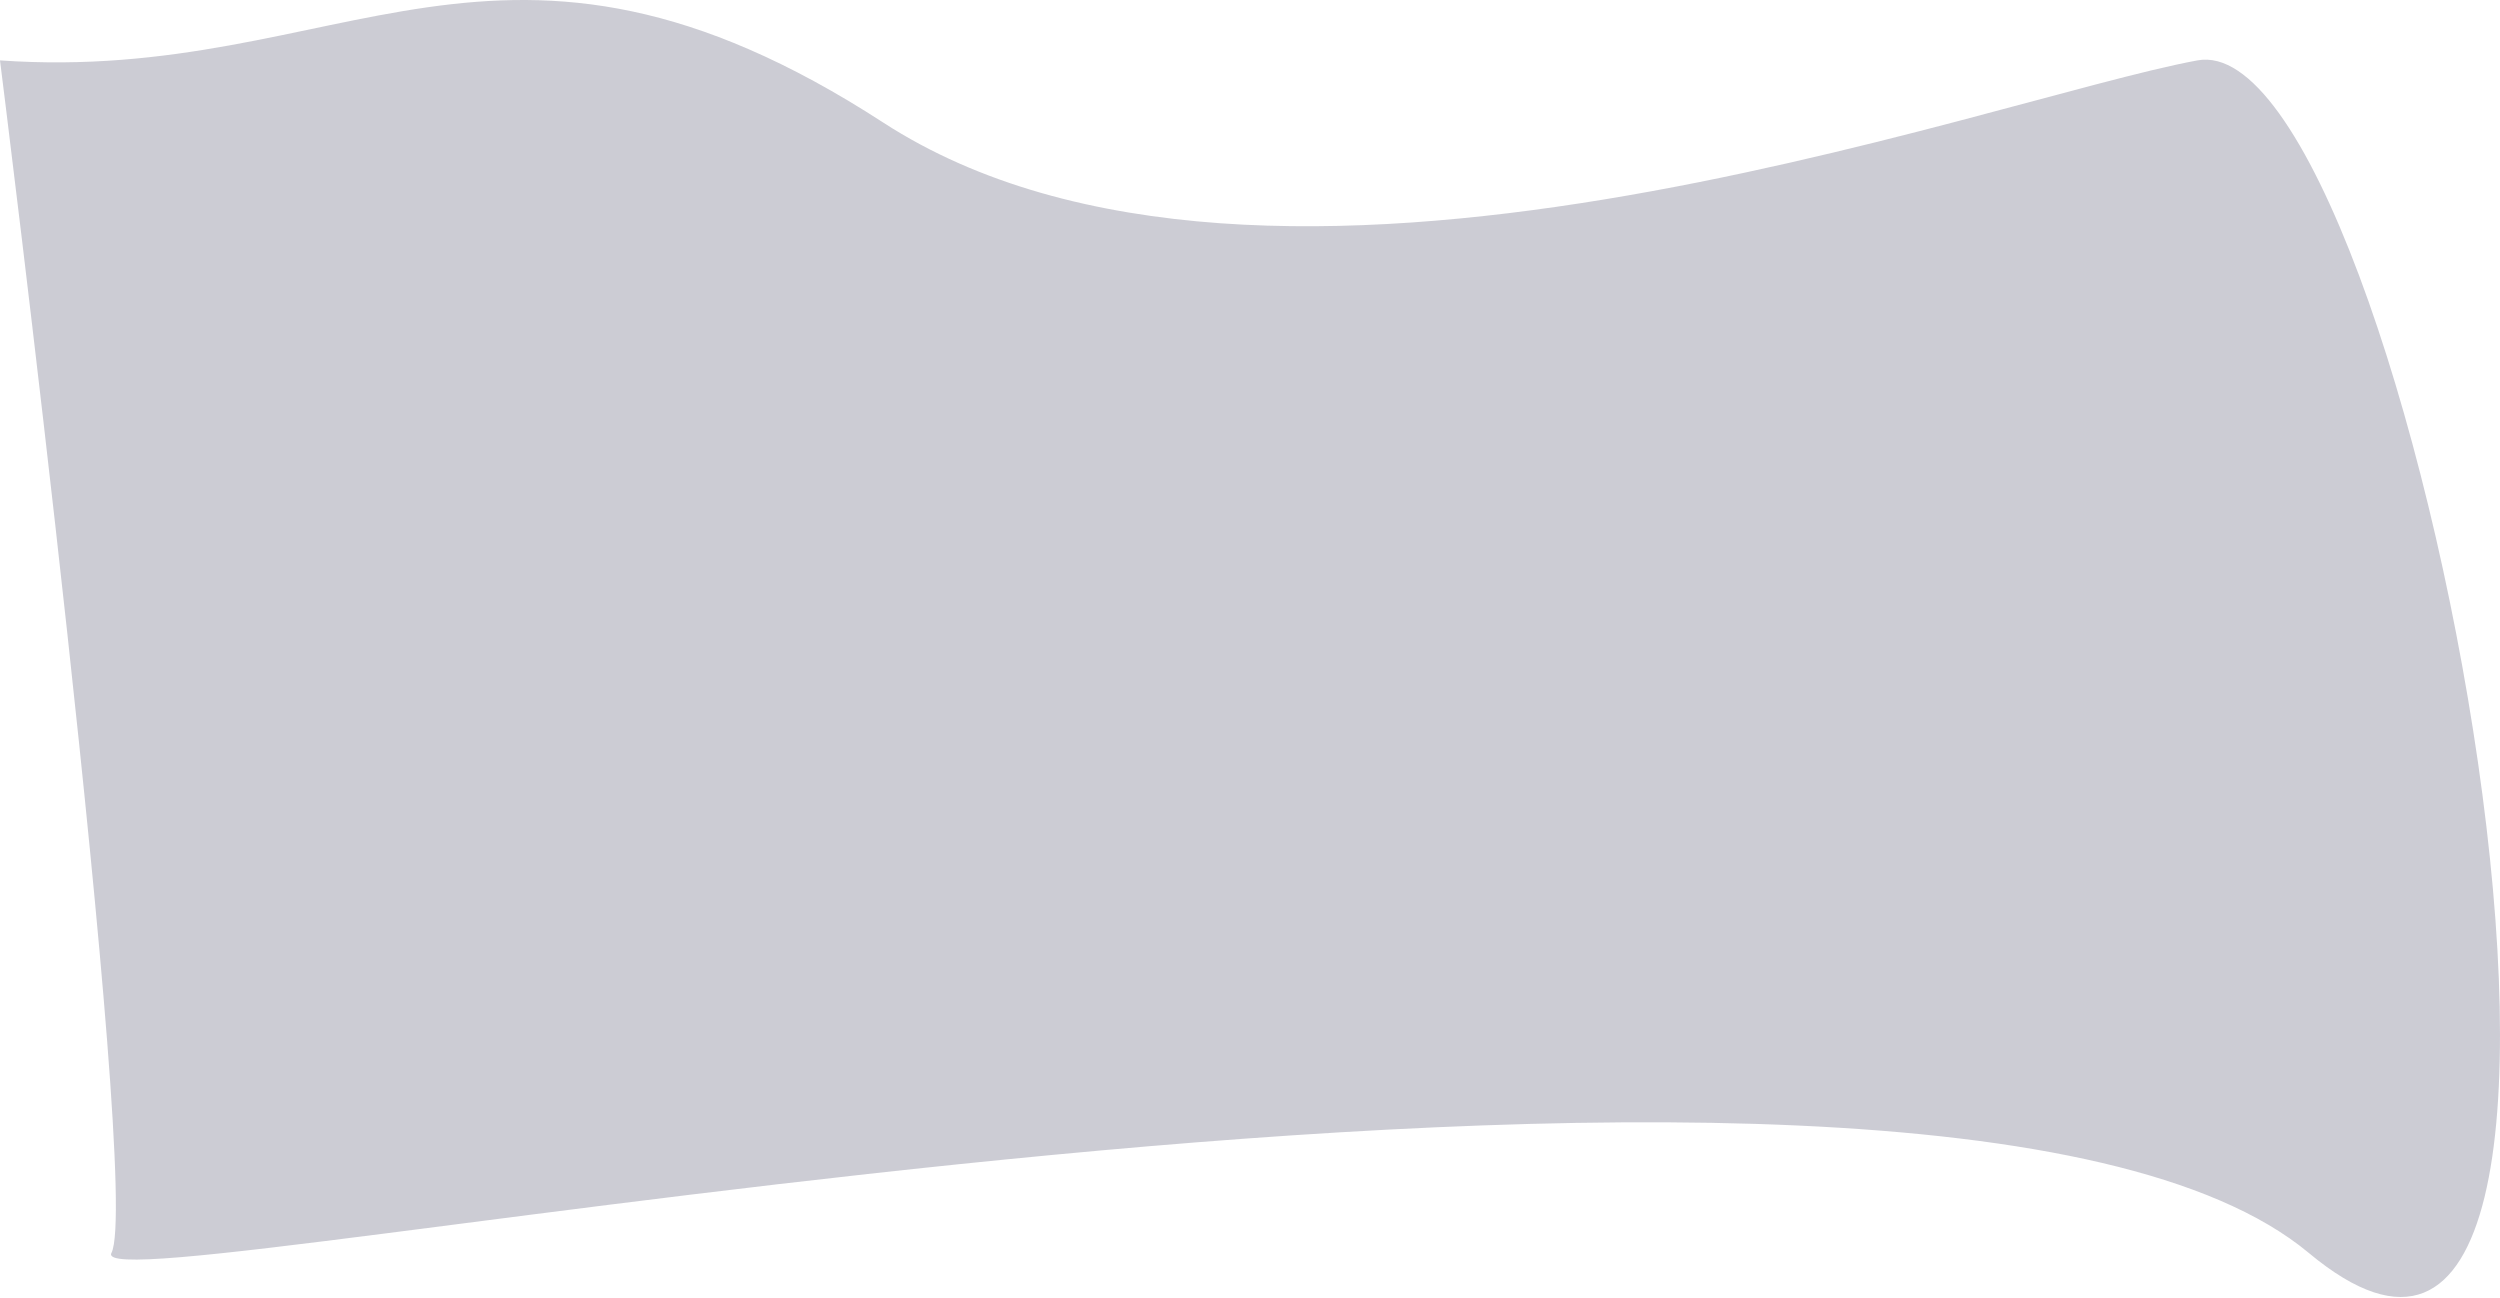
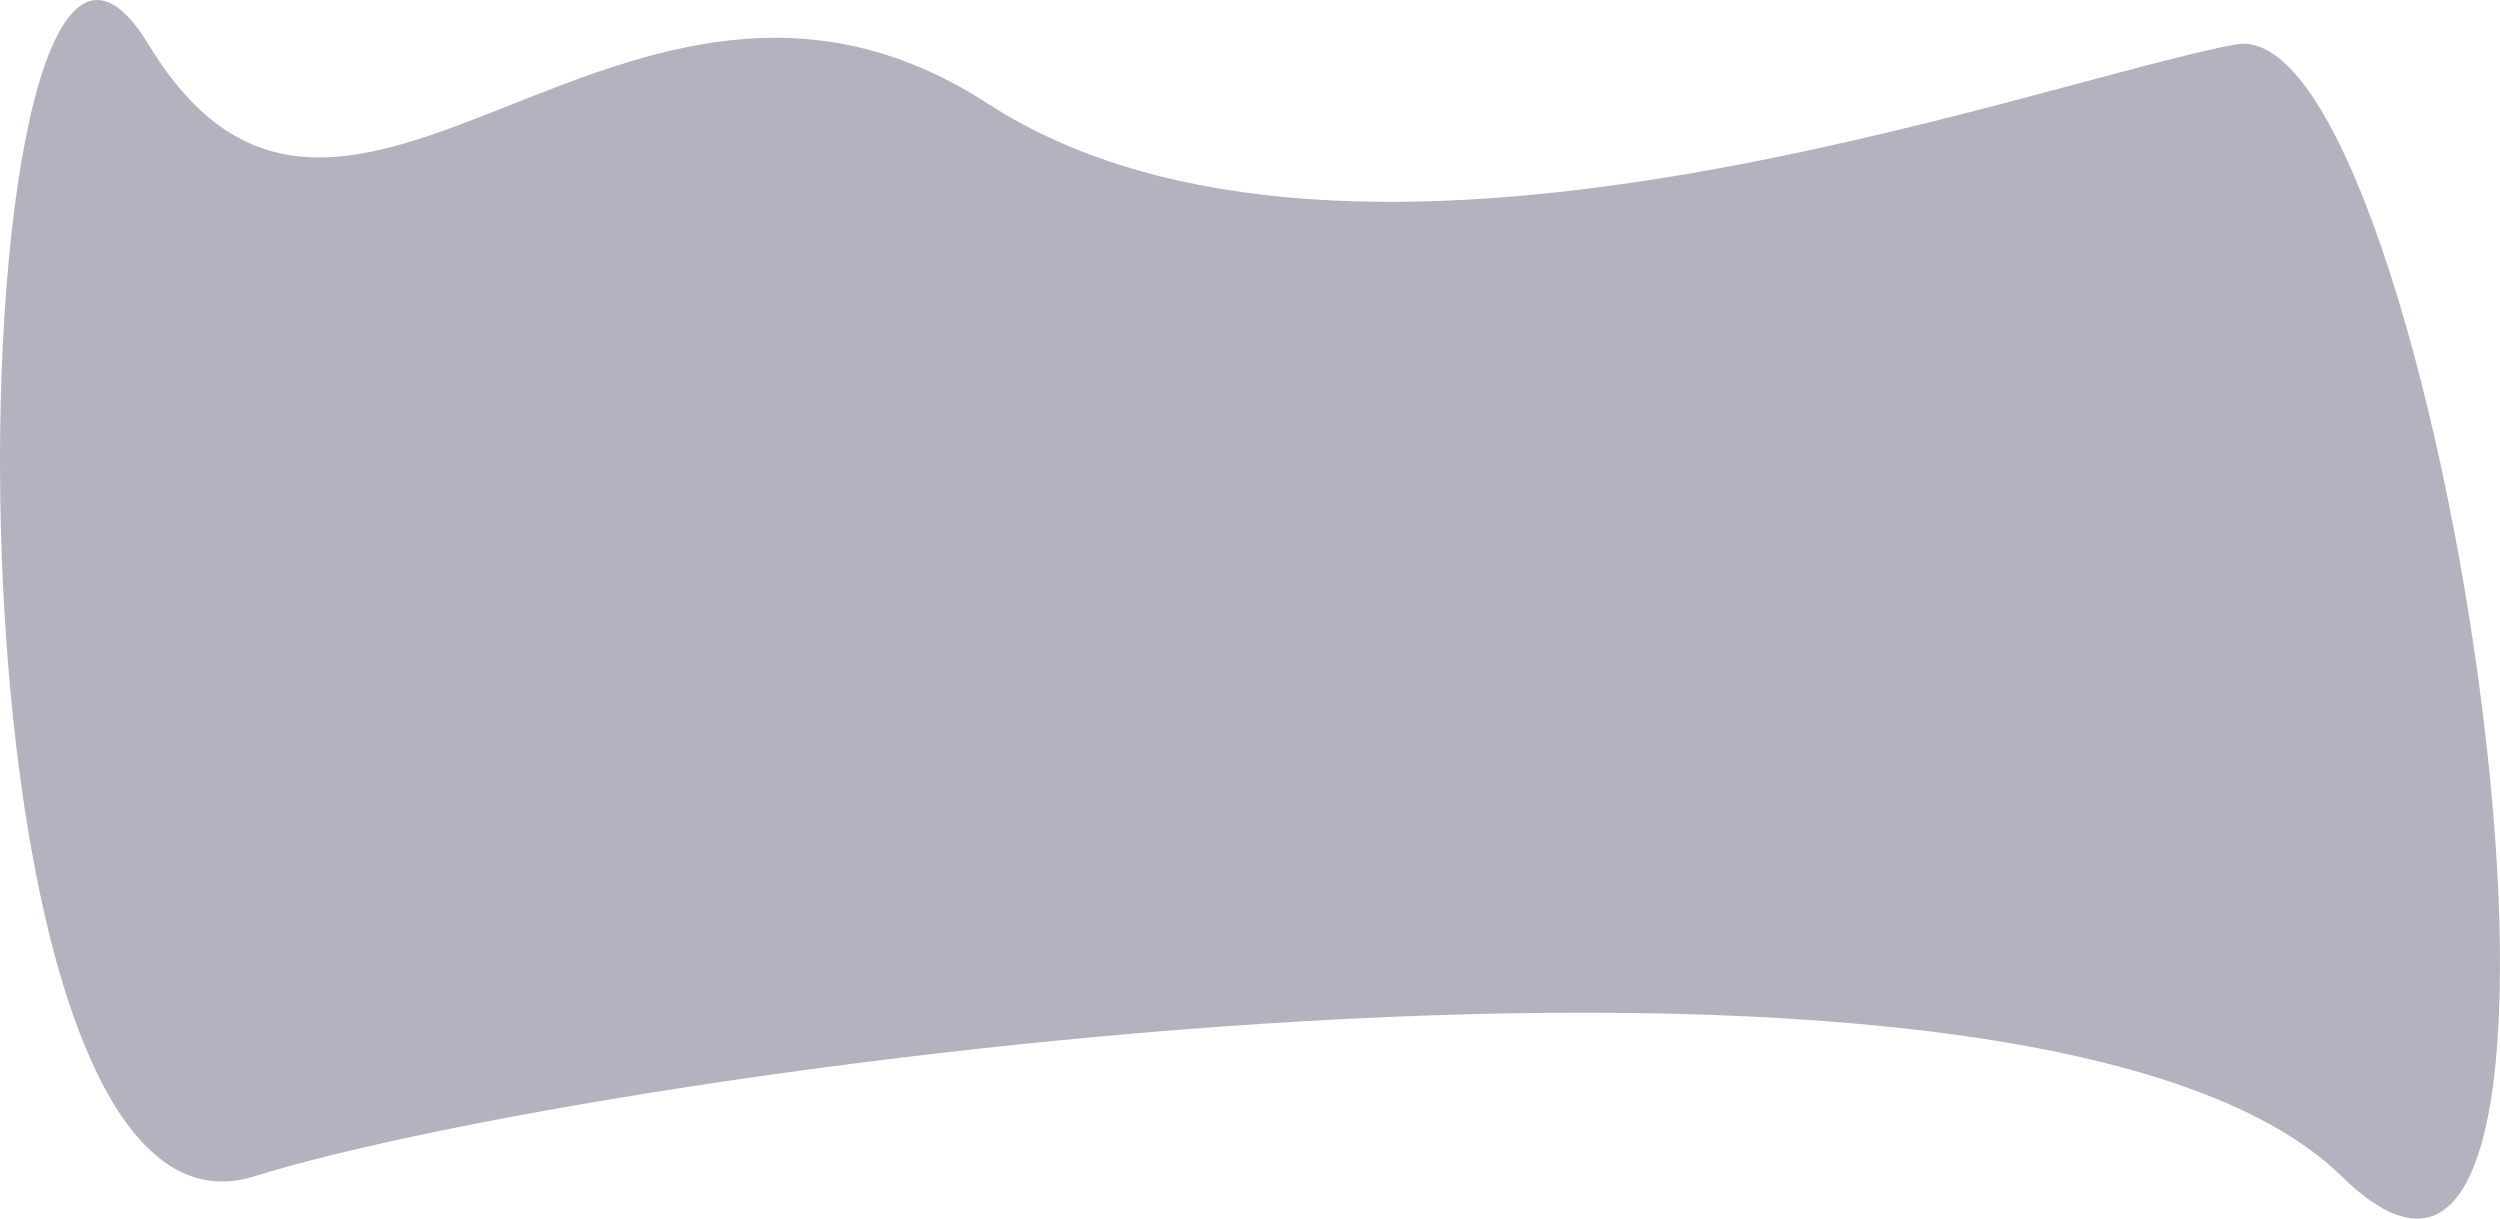
- <svg xmlns="http://www.w3.org/2000/svg" width="1436" height="745" viewBox="0 0 1436 745" fill="none">
-   <path d="M0 34.688C198.123 48.633 287.077 -72.436 507.326 70.396C727.575 213.227 1139.84 57.24 1262.2 34.688C1384.56 12.136 1548.33 904.829 1326.2 719.712C1104.07 534.596 46.12 754.481 64.004 719.712C81.888 684.944 0 34.688 0 34.688Z" fill="#000029" fill-opacity="0.2" />
+ <svg xmlns="http://www.w3.org/2000/svg" width="1356" height="661" viewBox="0 0 1356 661" fill="none">
+   <path d="M80.541 24.092C187.284 200.04 338.049 -71.919 535.613 56.096C733.176 184.111 1102.97 44.305 1212.73 24.092C1322.49 3.879 1440.82 805.168 1270.14 638.058C1099.46 470.948 321.261 580.555 137.952 638.058C-45.356 695.56 -26.202 -151.856 80.541 24.092Z" fill="#000029" fill-opacity="0.3" />
</svg>
